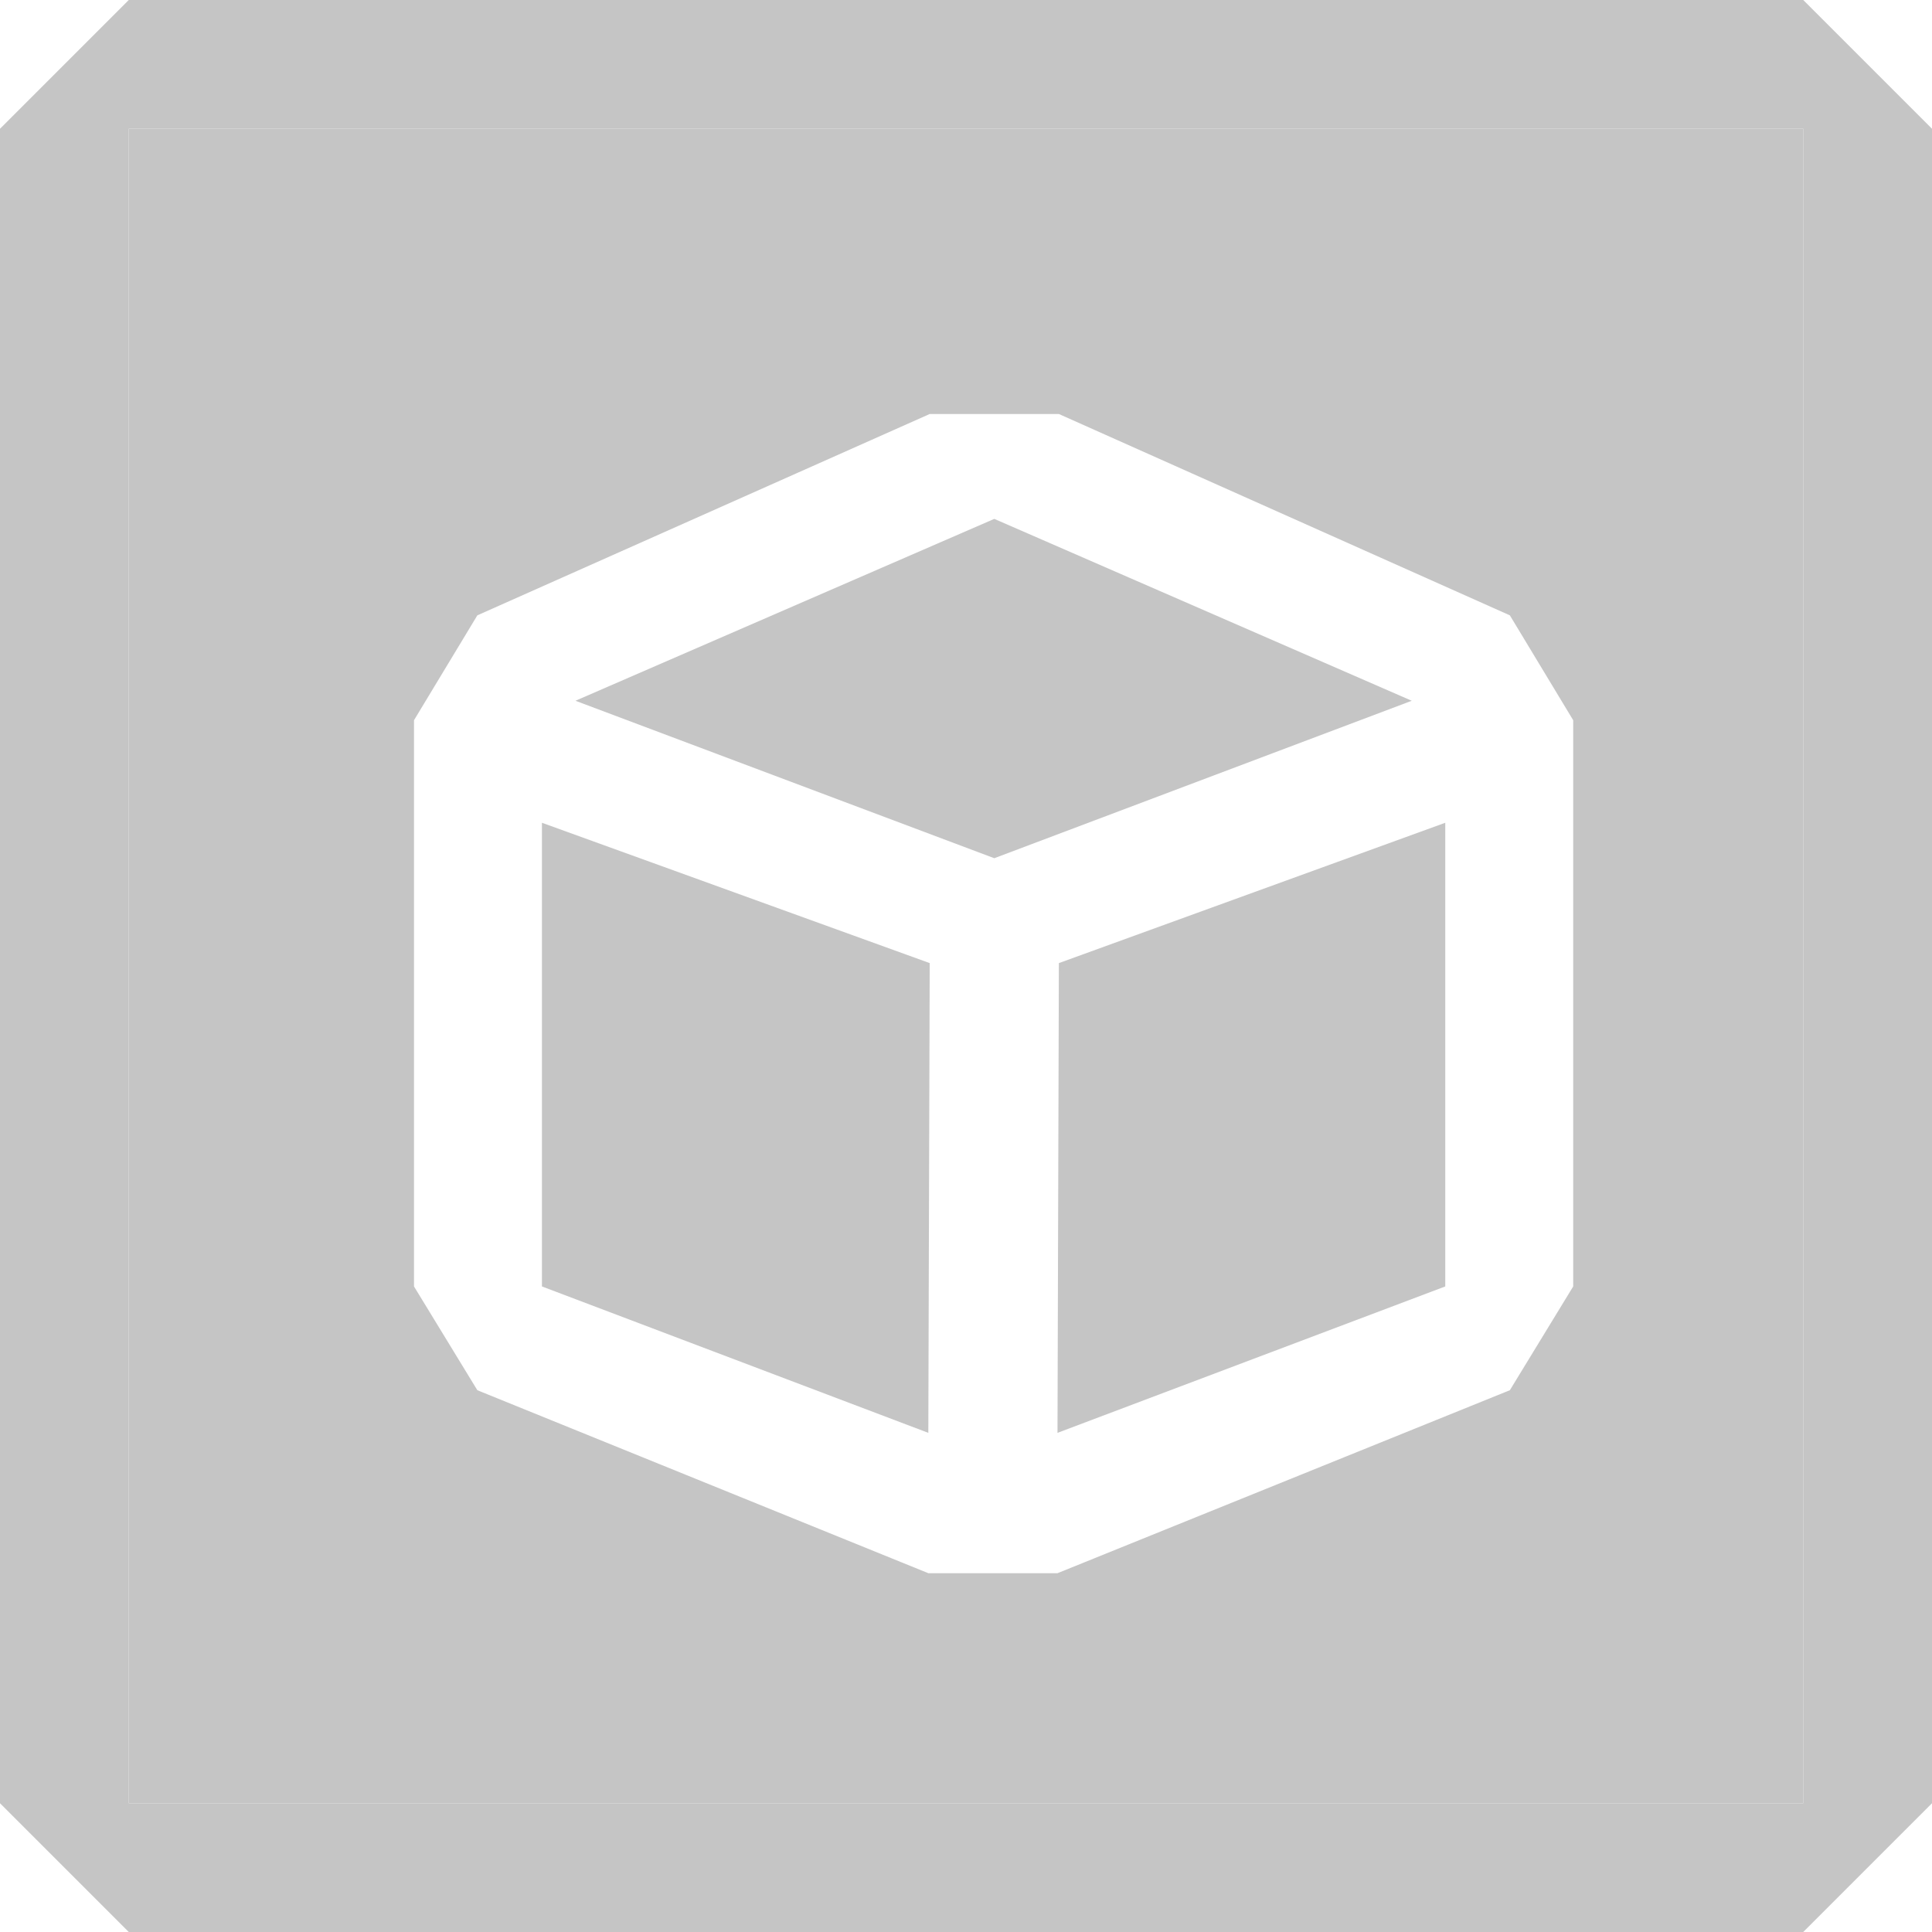
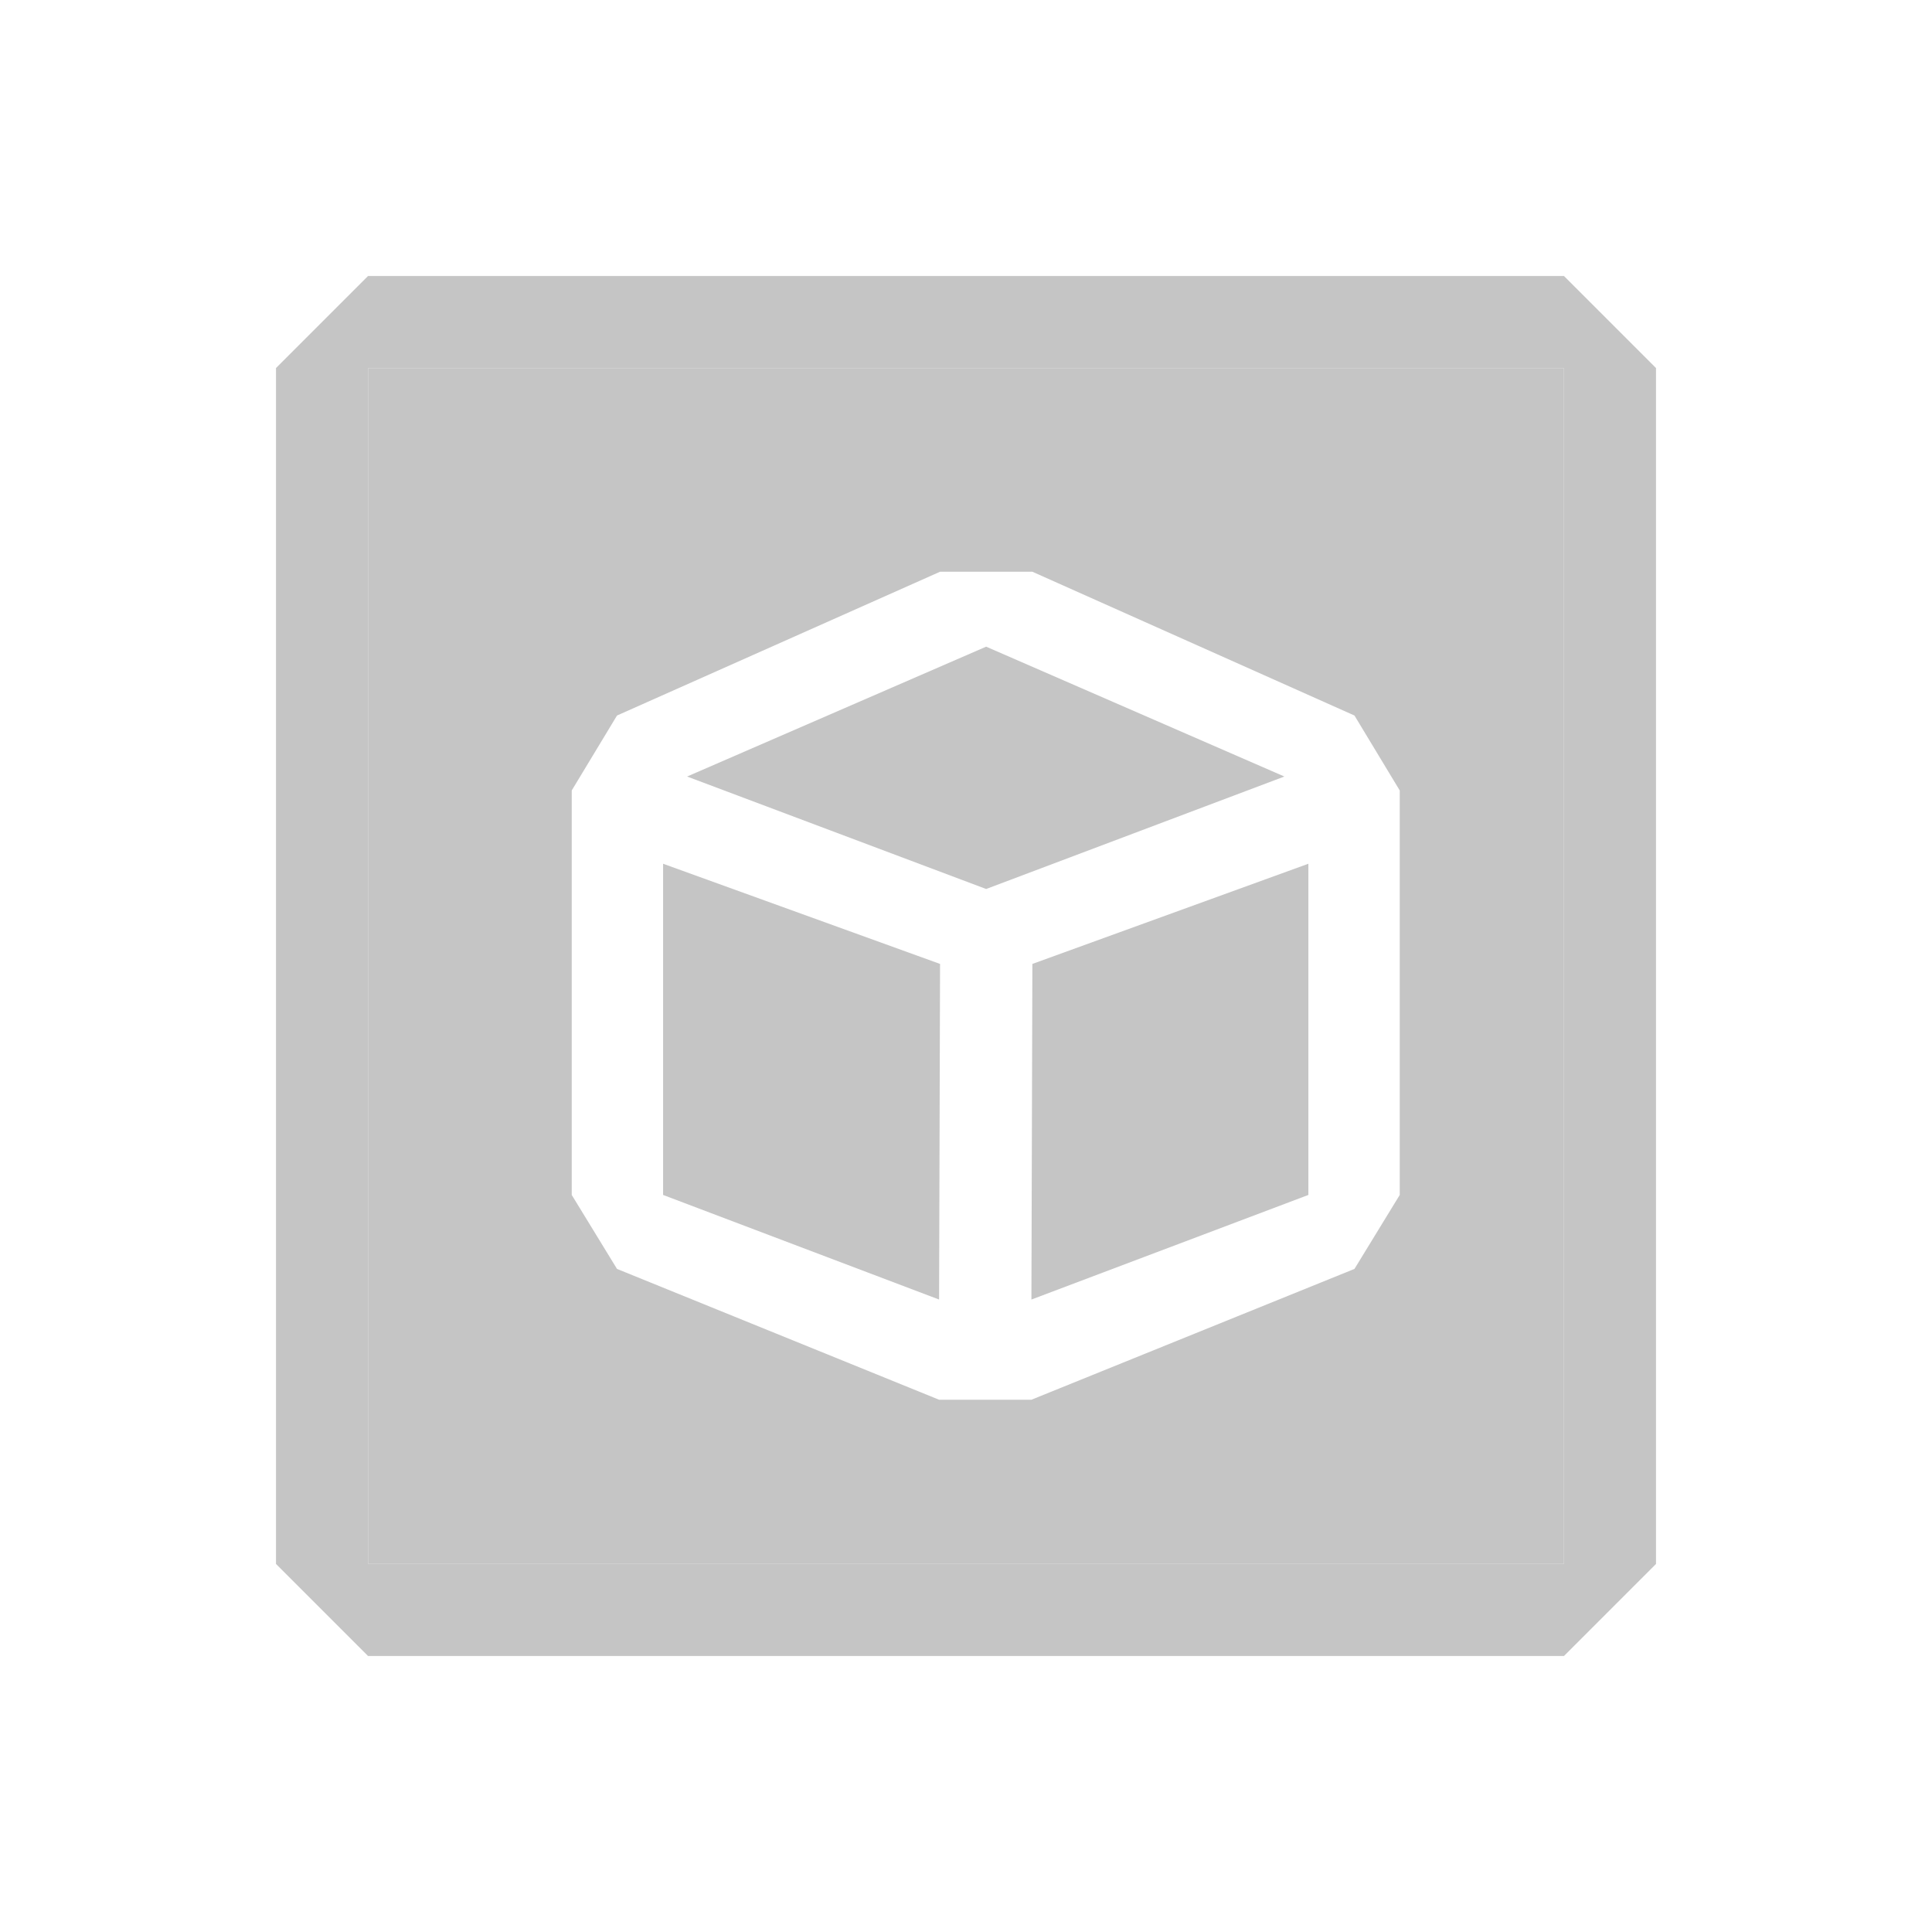
<svg xmlns="http://www.w3.org/2000/svg" width="14" height="14" viewBox="0 0 14 14" fill="none">
-   <path fill-rule="evenodd" clip-rule="evenodd" d="M0 13.067L0.933 14H13.067L14 13.067V0.933L13.067 0H0.933L0 0.933V13.067ZM13.067 0.933H0.933V13.067H13.067V0.933Z" fill="#C5C5C5" />
-   <path d="M6.727 10.383L3.927 9.322V5.962L6.737 6.979L6.727 10.383Z" fill="#C5C5C5" />
-   <path d="M10.473 9.322L7.663 10.383L7.673 6.979L10.473 5.962V9.322Z" fill="#C5C5C5" />
-   <path d="M4.17 5.078L7.205 3.76L10.23 5.078L7.205 6.219L4.17 5.078Z" fill="#C5C5C5" />
-   <path fill-rule="evenodd" clip-rule="evenodd" d="M0.933 0.933H13.067V13.067H0.933V0.933ZM7.673 3L10.941 4.459L11.4 5.219V9.322L10.941 10.074L7.663 11.4H6.727L3.459 10.074L3 9.322V5.219L3.459 4.459L6.737 3H7.673Z" fill="#C5C5C5" />
+   <path fill-rule="evenodd" clip-rule="evenodd" d="M2 11.333L2.667 12H11.333L12 11.333V2.667L11.333 2H2.667L2 2.667V11.333ZM11.333 2.667H2.667V11.333H11.333V2.667Z" fill="#C5C5C5" />
+   <path d="M6.805 9.417L4.805 8.659V6.259L6.812 6.985L6.805 9.417Z" fill="#C5C5C5" />
+   <path d="M9.481 8.659L7.474 9.417L7.481 6.985L9.481 6.259V8.659Z" fill="#C5C5C5" />
+   <path d="M4.979 5.627L7.146 4.686L9.307 5.627L7.146 6.442L4.979 5.627Z" fill="#C5C5C5" />
+   <path fill-rule="evenodd" clip-rule="evenodd" d="M2.667 2.667H11.333V11.333H2.667V2.667ZM7.481 4.143L9.815 5.185L10.143 5.728V8.659L9.815 9.195L7.474 10.143H6.805L4.471 9.195L4.143 8.659V5.728L4.471 5.185L6.812 4.143H7.481Z" fill="#C5C5C5" />
</svg>
